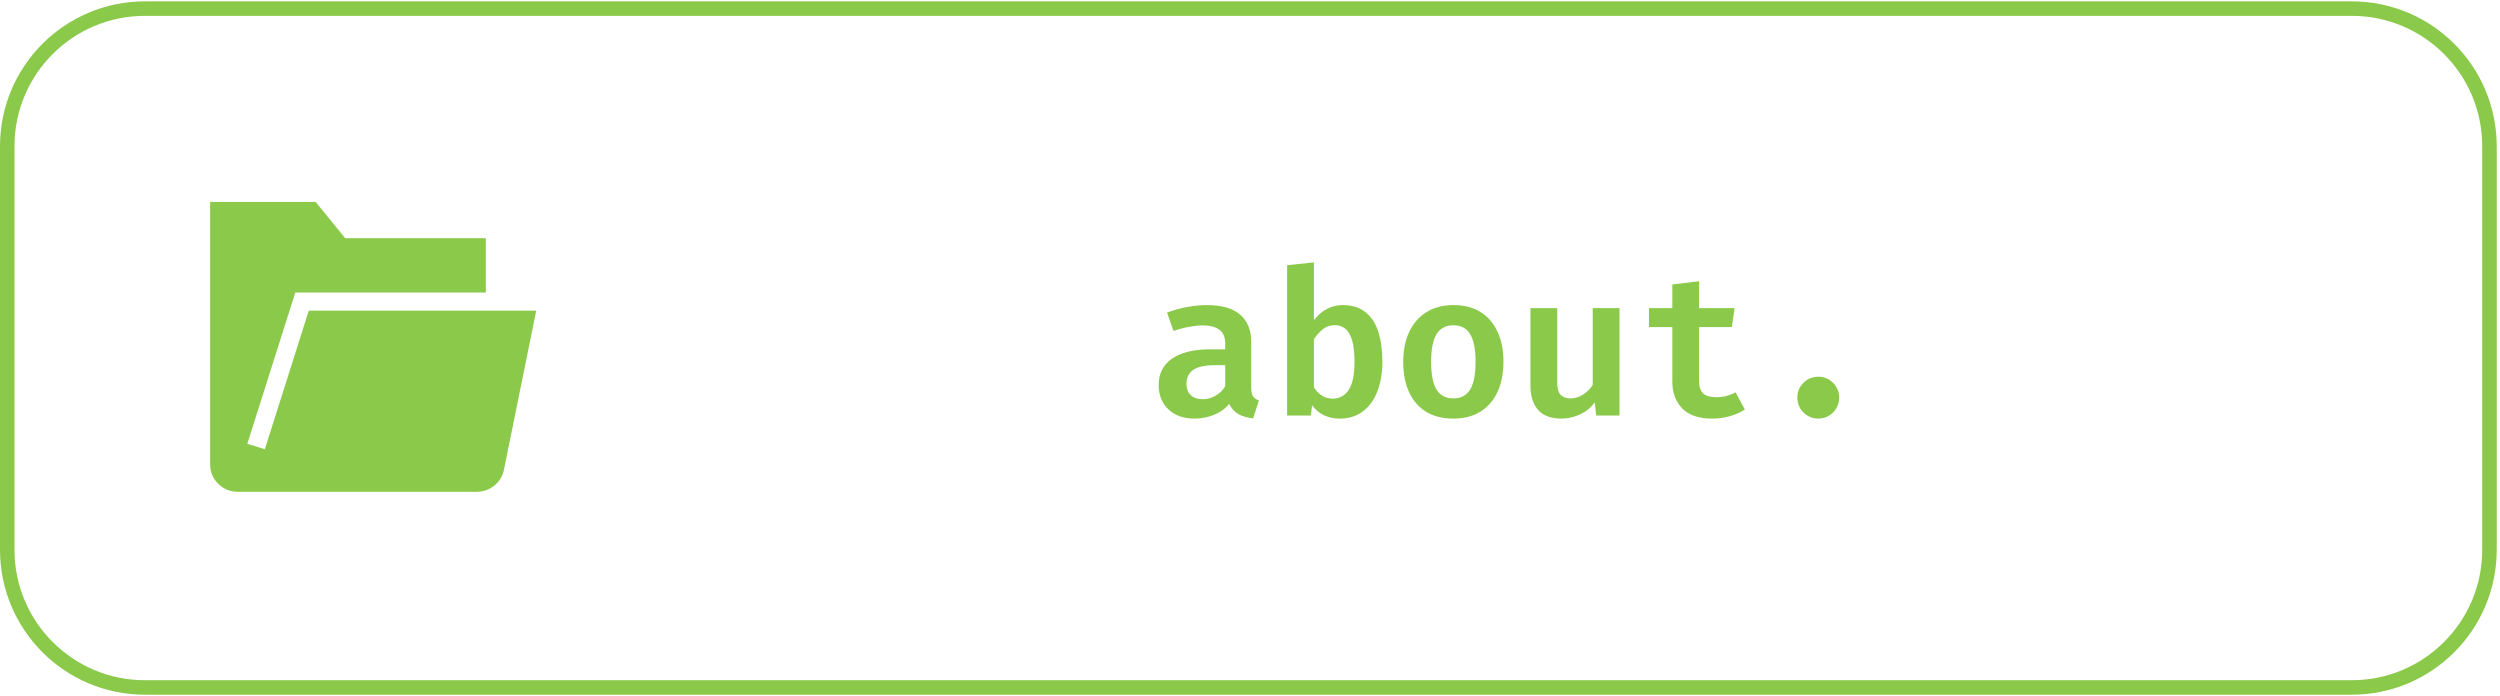
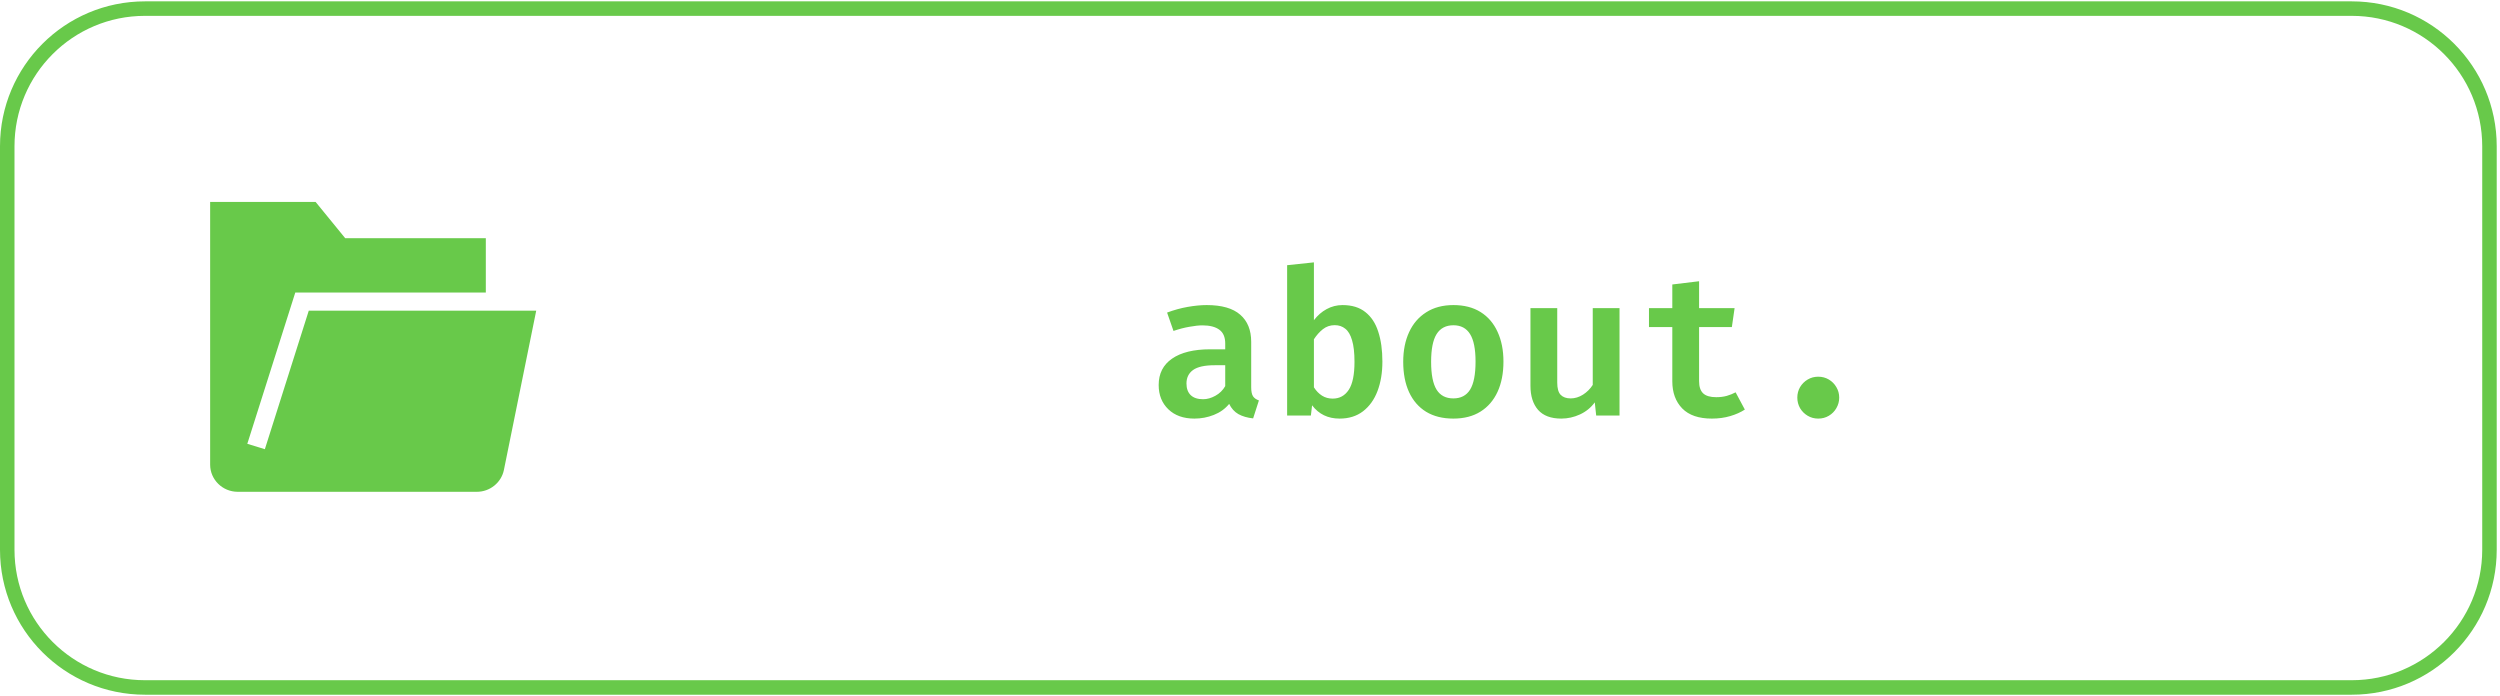
<svg xmlns="http://www.w3.org/2000/svg" viewBox="0 0 345 96" fill="none">
-   <path d="M172.665 53.44C172.665 54.01 172.749 54.425 172.917 54.686C173.085 54.938 173.356 55.13 173.729 55.26L172.931 57.738C172.138 57.654 171.461 57.458 170.901 57.15C170.351 56.833 169.926 56.361 169.627 55.736C169.067 56.417 168.358 56.926 167.499 57.262C166.65 57.598 165.759 57.766 164.825 57.766C163.313 57.766 162.114 57.337 161.227 56.478C160.341 55.62 159.897 54.504 159.897 53.132C159.897 51.555 160.513 50.342 161.745 49.492C162.987 48.633 164.741 48.204 167.009 48.204H169.081V47.406C169.081 46.529 168.811 45.894 168.269 45.502C167.728 45.101 166.949 44.9 165.931 44.9C165.455 44.9 164.858 44.965 164.139 45.096C163.43 45.218 162.697 45.409 161.941 45.67L161.059 43.136C162.002 42.782 162.949 42.52 163.901 42.352C164.863 42.184 165.735 42.1 166.519 42.1C168.601 42.1 170.145 42.544 171.153 43.43C172.161 44.307 172.665 45.553 172.665 47.168V53.44ZM166.029 55.092C166.589 55.092 167.154 54.934 167.723 54.616C168.302 54.299 168.755 53.855 169.081 53.286V50.402H167.625C166.253 50.402 165.259 50.621 164.643 51.06C164.037 51.499 163.733 52.12 163.733 52.922C163.733 53.613 163.929 54.15 164.321 54.532C164.713 54.906 165.283 55.092 166.029 55.092ZM181.32 44.186C181.815 43.533 182.398 43.024 183.07 42.66C183.752 42.287 184.484 42.1 185.268 42.1C186.566 42.1 187.616 42.422 188.418 43.066C189.23 43.701 189.823 44.602 190.196 45.768C190.579 46.935 190.77 48.312 190.77 49.898C190.77 51.419 190.546 52.773 190.098 53.958C189.65 55.144 188.983 56.077 188.096 56.758C187.219 57.43 186.141 57.766 184.862 57.766C183.257 57.766 181.992 57.155 181.068 55.932L180.9 57.346H177.624V36.598L181.32 36.206V44.186ZM183.91 55.008C184.853 55.008 185.59 54.607 186.122 53.804C186.654 53.002 186.92 51.714 186.92 49.94C186.92 48.69 186.808 47.696 186.584 46.958C186.37 46.212 186.057 45.679 185.646 45.362C185.245 45.035 184.76 44.872 184.19 44.872C183.574 44.872 183.028 45.059 182.552 45.432C182.086 45.806 181.675 46.267 181.32 46.818V53.454C181.638 53.949 182.011 54.331 182.44 54.602C182.87 54.873 183.36 55.008 183.91 55.008ZM200.574 42.1C202.048 42.1 203.299 42.422 204.326 43.066C205.352 43.71 206.132 44.62 206.664 45.796C207.205 46.963 207.476 48.33 207.476 49.898C207.476 51.504 207.205 52.894 206.664 54.07C206.122 55.246 205.338 56.156 204.312 56.8C203.285 57.444 202.034 57.766 200.56 57.766C199.094 57.766 197.844 57.453 196.808 56.828C195.781 56.194 194.997 55.293 194.456 54.126C193.914 52.95 193.644 51.55 193.644 49.926C193.644 48.377 193.914 47.014 194.456 45.838C194.997 44.662 195.786 43.748 196.822 43.094C197.858 42.431 199.108 42.1 200.574 42.1ZM200.574 44.886C199.538 44.886 198.763 45.292 198.25 46.104C197.746 46.916 197.494 48.19 197.494 49.926C197.494 51.681 197.746 52.964 198.25 53.776C198.754 54.579 199.524 54.98 200.56 54.98C201.596 54.98 202.366 54.579 202.87 53.776C203.374 52.964 203.626 51.672 203.626 49.898C203.626 48.172 203.374 46.907 202.87 46.104C202.366 45.292 201.6 44.886 200.574 44.886ZM214.899 42.52V52.796C214.899 53.599 215.057 54.163 215.375 54.49C215.692 54.817 216.154 54.98 216.761 54.98C217.339 54.98 217.904 54.807 218.455 54.462C219.005 54.108 219.453 53.66 219.799 53.118V42.52H223.495V57.346H220.275L220.079 55.526C219.547 56.254 218.865 56.809 218.035 57.192C217.204 57.575 216.345 57.766 215.459 57.766C214.031 57.766 212.962 57.365 212.253 56.562C211.553 55.75 211.203 54.644 211.203 53.244V42.52H214.899ZM240.788 56.52C240.237 56.884 239.57 57.183 238.786 57.416C238.002 57.65 237.152 57.766 236.238 57.766C234.427 57.766 233.064 57.3 232.15 56.366C231.235 55.423 230.778 54.173 230.778 52.614V45.138H227.558V42.52H230.778V39.258L234.474 38.81V42.52H239.374L238.996 45.138H234.474V52.6C234.474 53.365 234.66 53.925 235.034 54.28C235.407 54.635 236.009 54.812 236.84 54.812C237.372 54.812 237.857 54.752 238.296 54.63C238.744 54.499 239.15 54.336 239.514 54.14L240.788 56.52ZM248.029 54.868C248.029 54.346 248.155 53.865 248.407 53.426C248.668 52.987 249.018 52.638 249.457 52.376C249.895 52.115 250.381 51.984 250.913 51.984C251.454 51.984 251.944 52.115 252.383 52.376C252.821 52.638 253.167 52.987 253.419 53.426C253.68 53.865 253.811 54.346 253.811 54.868C253.811 55.391 253.68 55.876 253.419 56.324C253.167 56.763 252.821 57.113 252.383 57.374C251.944 57.636 251.454 57.766 250.913 57.766C250.381 57.766 249.895 57.636 249.457 57.374C249.018 57.113 248.668 56.763 248.407 56.324C248.155 55.876 248.029 55.391 248.029 54.868Z" fill="#8BC94A" />
-   <rect x="1" y="1.188" width="342.547" height="93.681" rx="19" stroke="#8BC94A" stroke-width="2" />
-   <path fill-rule="evenodd" clip-rule="evenodd" d="M42.612 42.868L36.55 61.99L34.128 61.245L40.75 40.368H67.043V32.868H47.636L43.555 27.868H29V64.118C29 66.185 30.707 67.868 32.804 67.868H65.808C67.614 67.868 69.184 66.6 69.539 64.853L74 42.868H42.612Z" fill="#8BC94A" />
+   <path d="M172.665 53.44C172.665 54.01 172.749 54.425 172.917 54.686C173.085 54.938 173.356 55.13 173.729 55.26L172.931 57.738C172.138 57.654 171.461 57.458 170.901 57.15C170.351 56.833 169.926 56.361 169.627 55.736C169.067 56.417 168.358 56.926 167.499 57.262C166.65 57.598 165.759 57.766 164.825 57.766C163.313 57.766 162.114 57.337 161.227 56.478C160.341 55.62 159.897 54.504 159.897 53.132C159.897 51.555 160.513 50.342 161.745 49.492C162.987 48.633 164.741 48.204 167.009 48.204H169.081V47.406C169.081 46.529 168.811 45.894 168.269 45.502C167.728 45.101 166.949 44.9 165.931 44.9C165.455 44.9 164.858 44.965 164.139 45.096C163.43 45.218 162.697 45.409 161.941 45.67L161.059 43.136C162.002 42.782 162.949 42.52 163.901 42.352C164.863 42.184 165.735 42.1 166.519 42.1C168.601 42.1 170.145 42.544 171.153 43.43C172.161 44.307 172.665 45.553 172.665 47.168V53.44ZM166.029 55.092C166.589 55.092 167.154 54.934 167.723 54.616C168.302 54.299 168.755 53.855 169.081 53.286V50.402H167.625C166.253 50.402 165.259 50.621 164.643 51.06C164.037 51.499 163.733 52.12 163.733 52.922C163.733 53.613 163.929 54.15 164.321 54.532C164.713 54.906 165.283 55.092 166.029 55.092ZM181.32 44.186C181.815 43.533 182.398 43.024 183.07 42.66C183.752 42.287 184.484 42.1 185.268 42.1C186.566 42.1 187.616 42.422 188.418 43.066C189.23 43.701 189.823 44.602 190.196 45.768C190.579 46.935 190.77 48.312 190.77 49.898C190.77 51.419 190.546 52.773 190.098 53.958C189.65 55.144 188.983 56.077 188.096 56.758C187.219 57.43 186.141 57.766 184.862 57.766C183.257 57.766 181.992 57.155 181.068 55.932L180.9 57.346H177.624V36.598L181.32 36.206V44.186ZM183.91 55.008C184.853 55.008 185.59 54.607 186.122 53.804C186.654 53.002 186.92 51.714 186.92 49.94C186.92 48.69 186.808 47.696 186.584 46.958C186.37 46.212 186.057 45.679 185.646 45.362C185.245 45.035 184.76 44.872 184.19 44.872C183.574 44.872 183.028 45.059 182.552 45.432C182.086 45.806 181.675 46.267 181.32 46.818V53.454C181.638 53.949 182.011 54.331 182.44 54.602C182.87 54.873 183.36 55.008 183.91 55.008ZM200.574 42.1C202.048 42.1 203.299 42.422 204.326 43.066C205.352 43.71 206.132 44.62 206.664 45.796C207.205 46.963 207.476 48.33 207.476 49.898C207.476 51.504 207.205 52.894 206.664 54.07C206.122 55.246 205.338 56.156 204.312 56.8C203.285 57.444 202.034 57.766 200.56 57.766C199.094 57.766 197.844 57.453 196.808 56.828C195.781 56.194 194.997 55.293 194.456 54.126C193.914 52.95 193.644 51.55 193.644 49.926C193.644 48.377 193.914 47.014 194.456 45.838C194.997 44.662 195.786 43.748 196.822 43.094C197.858 42.431 199.108 42.1 200.574 42.1ZM200.574 44.886C199.538 44.886 198.763 45.292 198.25 46.104C197.746 46.916 197.494 48.19 197.494 49.926C197.494 51.681 197.746 52.964 198.25 53.776C198.754 54.579 199.524 54.98 200.56 54.98C201.596 54.98 202.366 54.579 202.87 53.776C203.374 52.964 203.626 51.672 203.626 49.898C203.626 48.172 203.374 46.907 202.87 46.104C202.366 45.292 201.6 44.886 200.574 44.886ZM214.899 42.52V52.796C214.899 53.599 215.057 54.163 215.375 54.49C215.692 54.817 216.154 54.98 216.761 54.98C217.339 54.98 217.904 54.807 218.455 54.462C219.005 54.108 219.453 53.66 219.799 53.118V42.52H223.495V57.346H220.275L220.079 55.526C219.547 56.254 218.865 56.809 218.035 57.192C217.204 57.575 216.345 57.766 215.459 57.766C214.031 57.766 212.962 57.365 212.253 56.562C211.553 55.75 211.203 54.644 211.203 53.244V42.52H214.899ZM240.788 56.52C240.237 56.884 239.57 57.183 238.786 57.416C238.002 57.65 237.152 57.766 236.238 57.766C234.427 57.766 233.064 57.3 232.15 56.366C231.235 55.423 230.778 54.173 230.778 52.614V45.138H227.558V42.52H230.778V39.258L234.474 38.81V42.52H239.374L238.996 45.138H234.474V52.6C234.474 53.365 234.66 53.925 235.034 54.28C235.407 54.635 236.009 54.812 236.84 54.812C237.372 54.812 237.857 54.752 238.296 54.63C238.744 54.499 239.15 54.336 239.514 54.14L240.788 56.52ZM248.029 54.868C248.029 54.346 248.155 53.865 248.407 53.426C248.668 52.987 249.018 52.638 249.457 52.376C249.895 52.115 250.381 51.984 250.913 51.984C251.454 51.984 251.944 52.115 252.383 52.376C252.821 52.638 253.167 52.987 253.419 53.426C253.68 53.865 253.811 54.346 253.811 54.868C253.811 55.391 253.68 55.876 253.419 56.324C253.167 56.763 252.821 57.113 252.383 57.374C251.944 57.636 251.454 57.766 250.913 57.766C250.381 57.766 249.895 57.636 249.457 57.374C249.018 57.113 248.668 56.763 248.407 56.324C248.155 55.876 248.029 55.391 248.029 54.868Z" fill="#68C94A" />
+   <rect x="1" y="1.188" width="342.547" height="93.681" rx="19" stroke="#68C94A" stroke-width="2" />
+   <path fill-rule="evenodd" clip-rule="evenodd" d="M42.612 42.868L36.55 61.99L34.128 61.245L40.75 40.368H67.043V32.868H47.636L43.555 27.868H29V64.118C29 66.185 30.707 67.868 32.804 67.868H65.808C67.614 67.868 69.184 66.6 69.539 64.853L74 42.868H42.612Z" fill="#68C94A" />
</svg>
